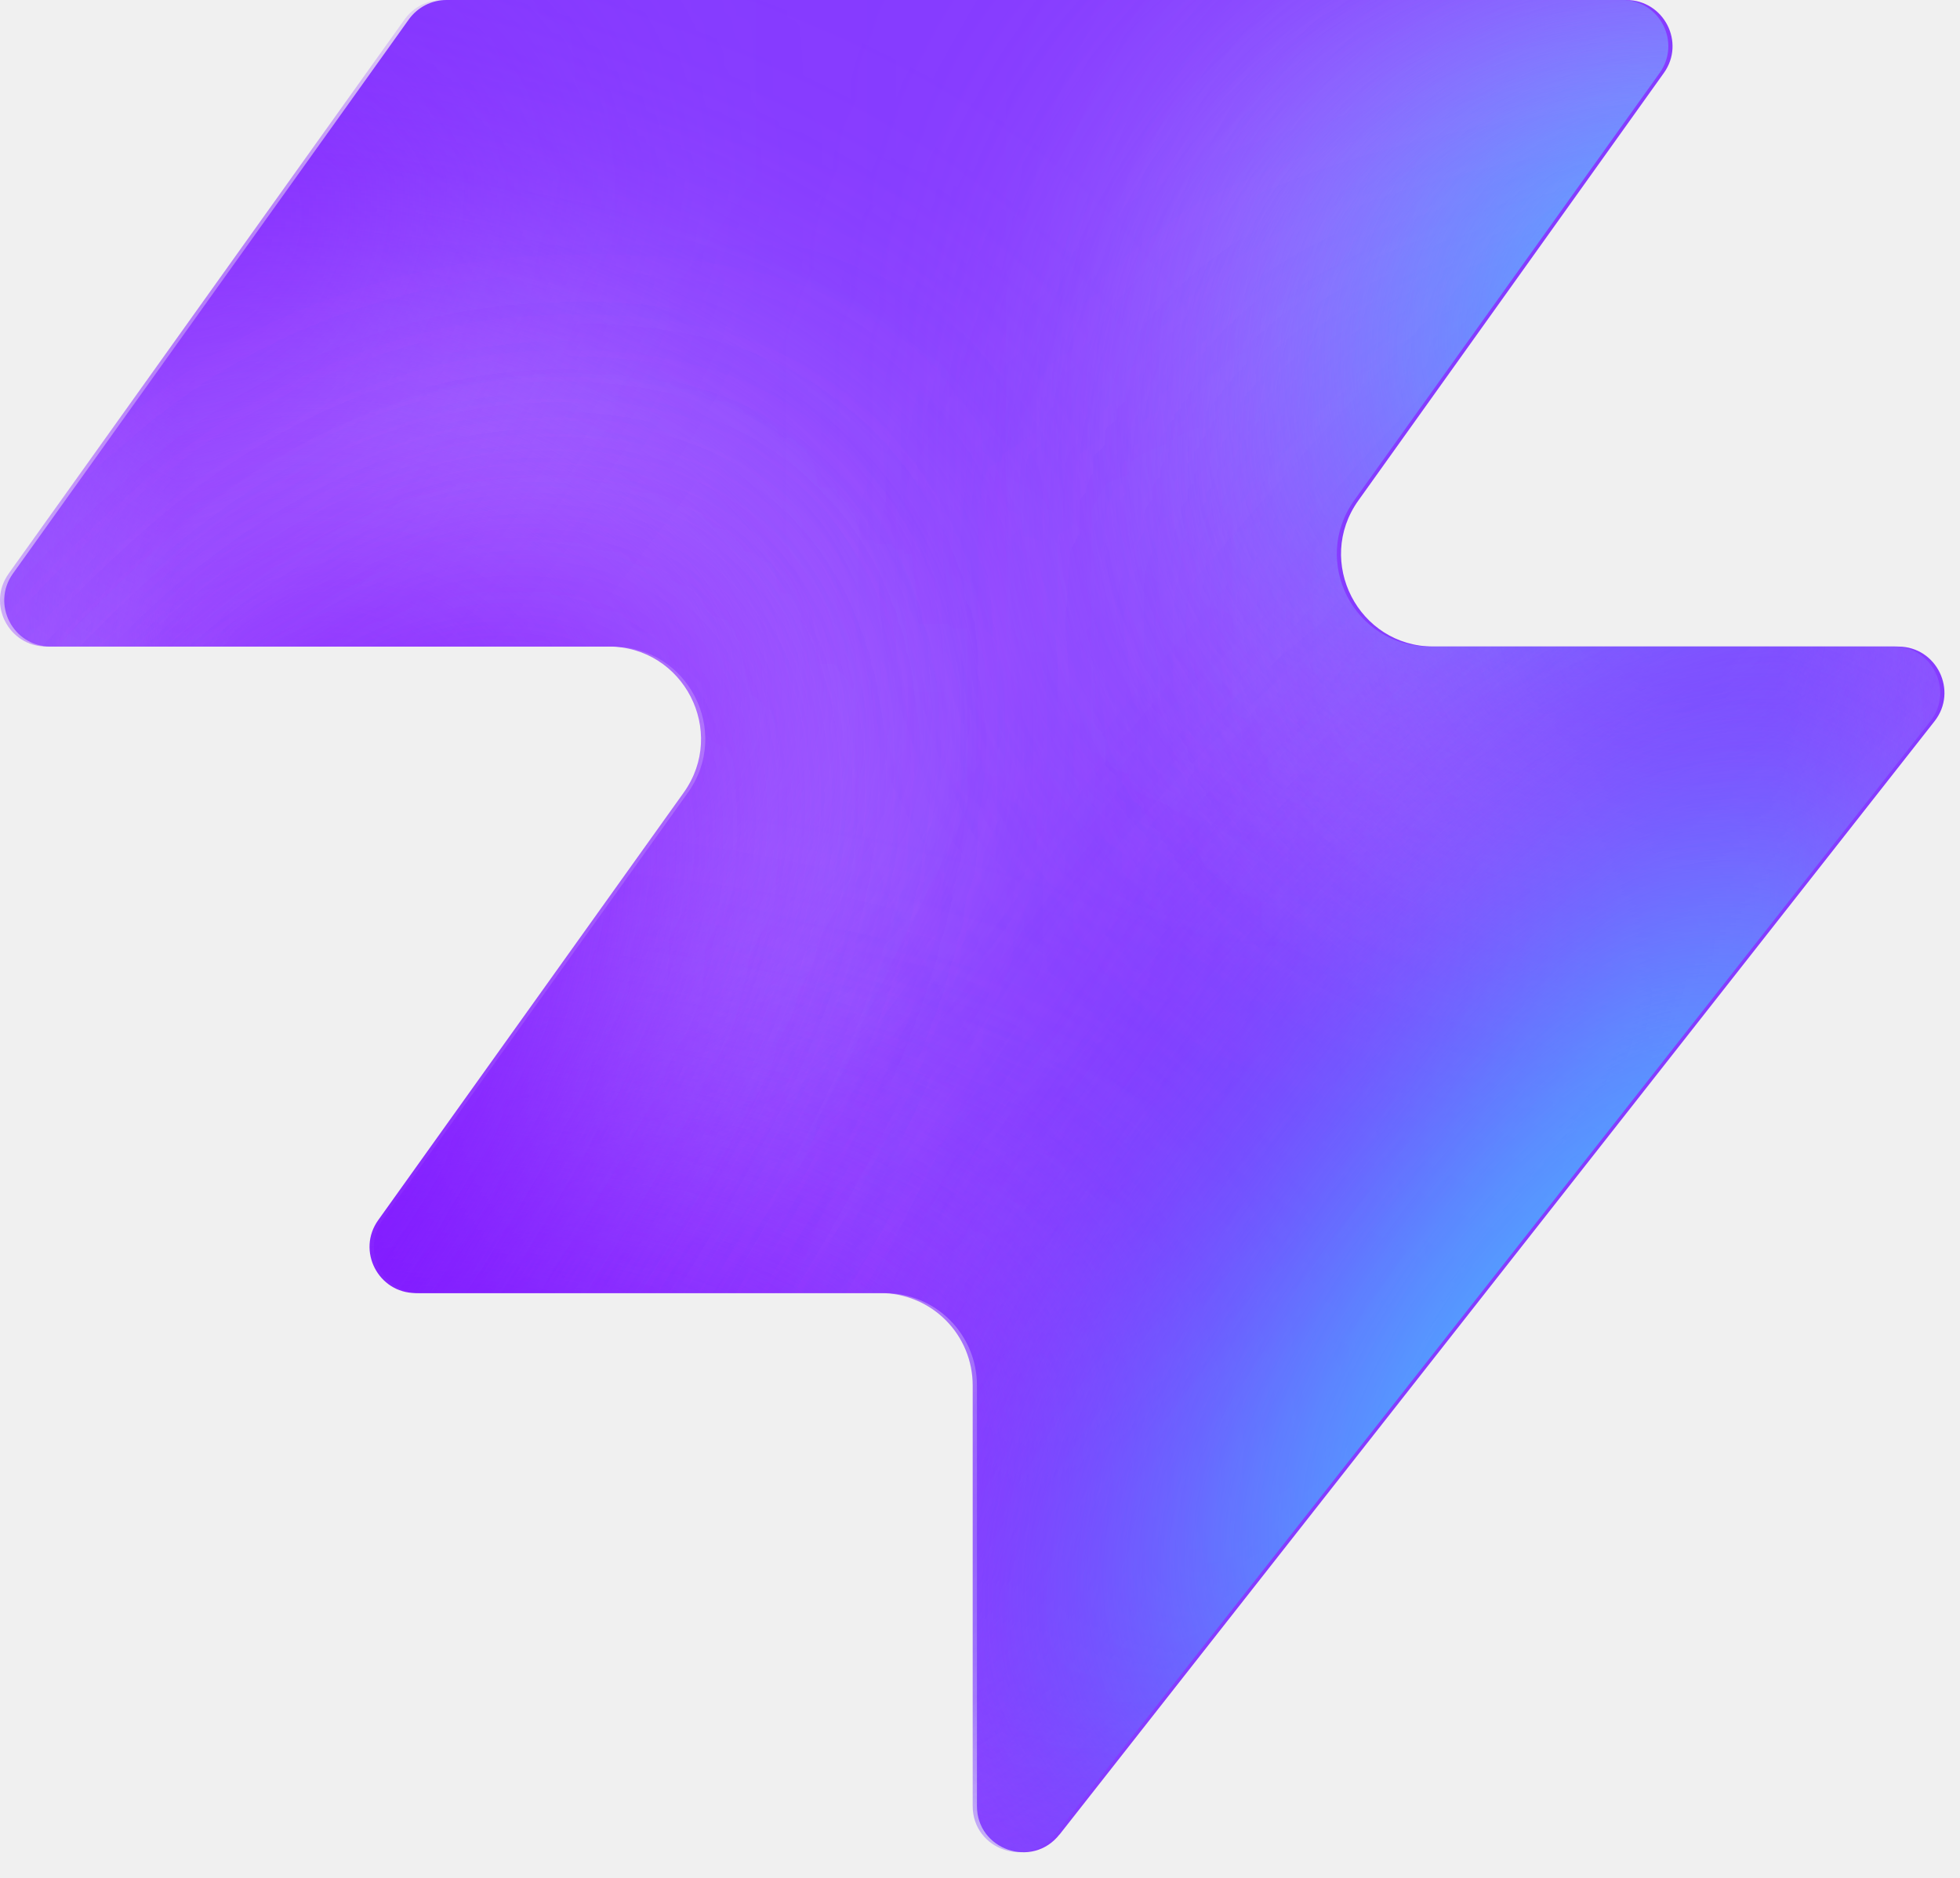
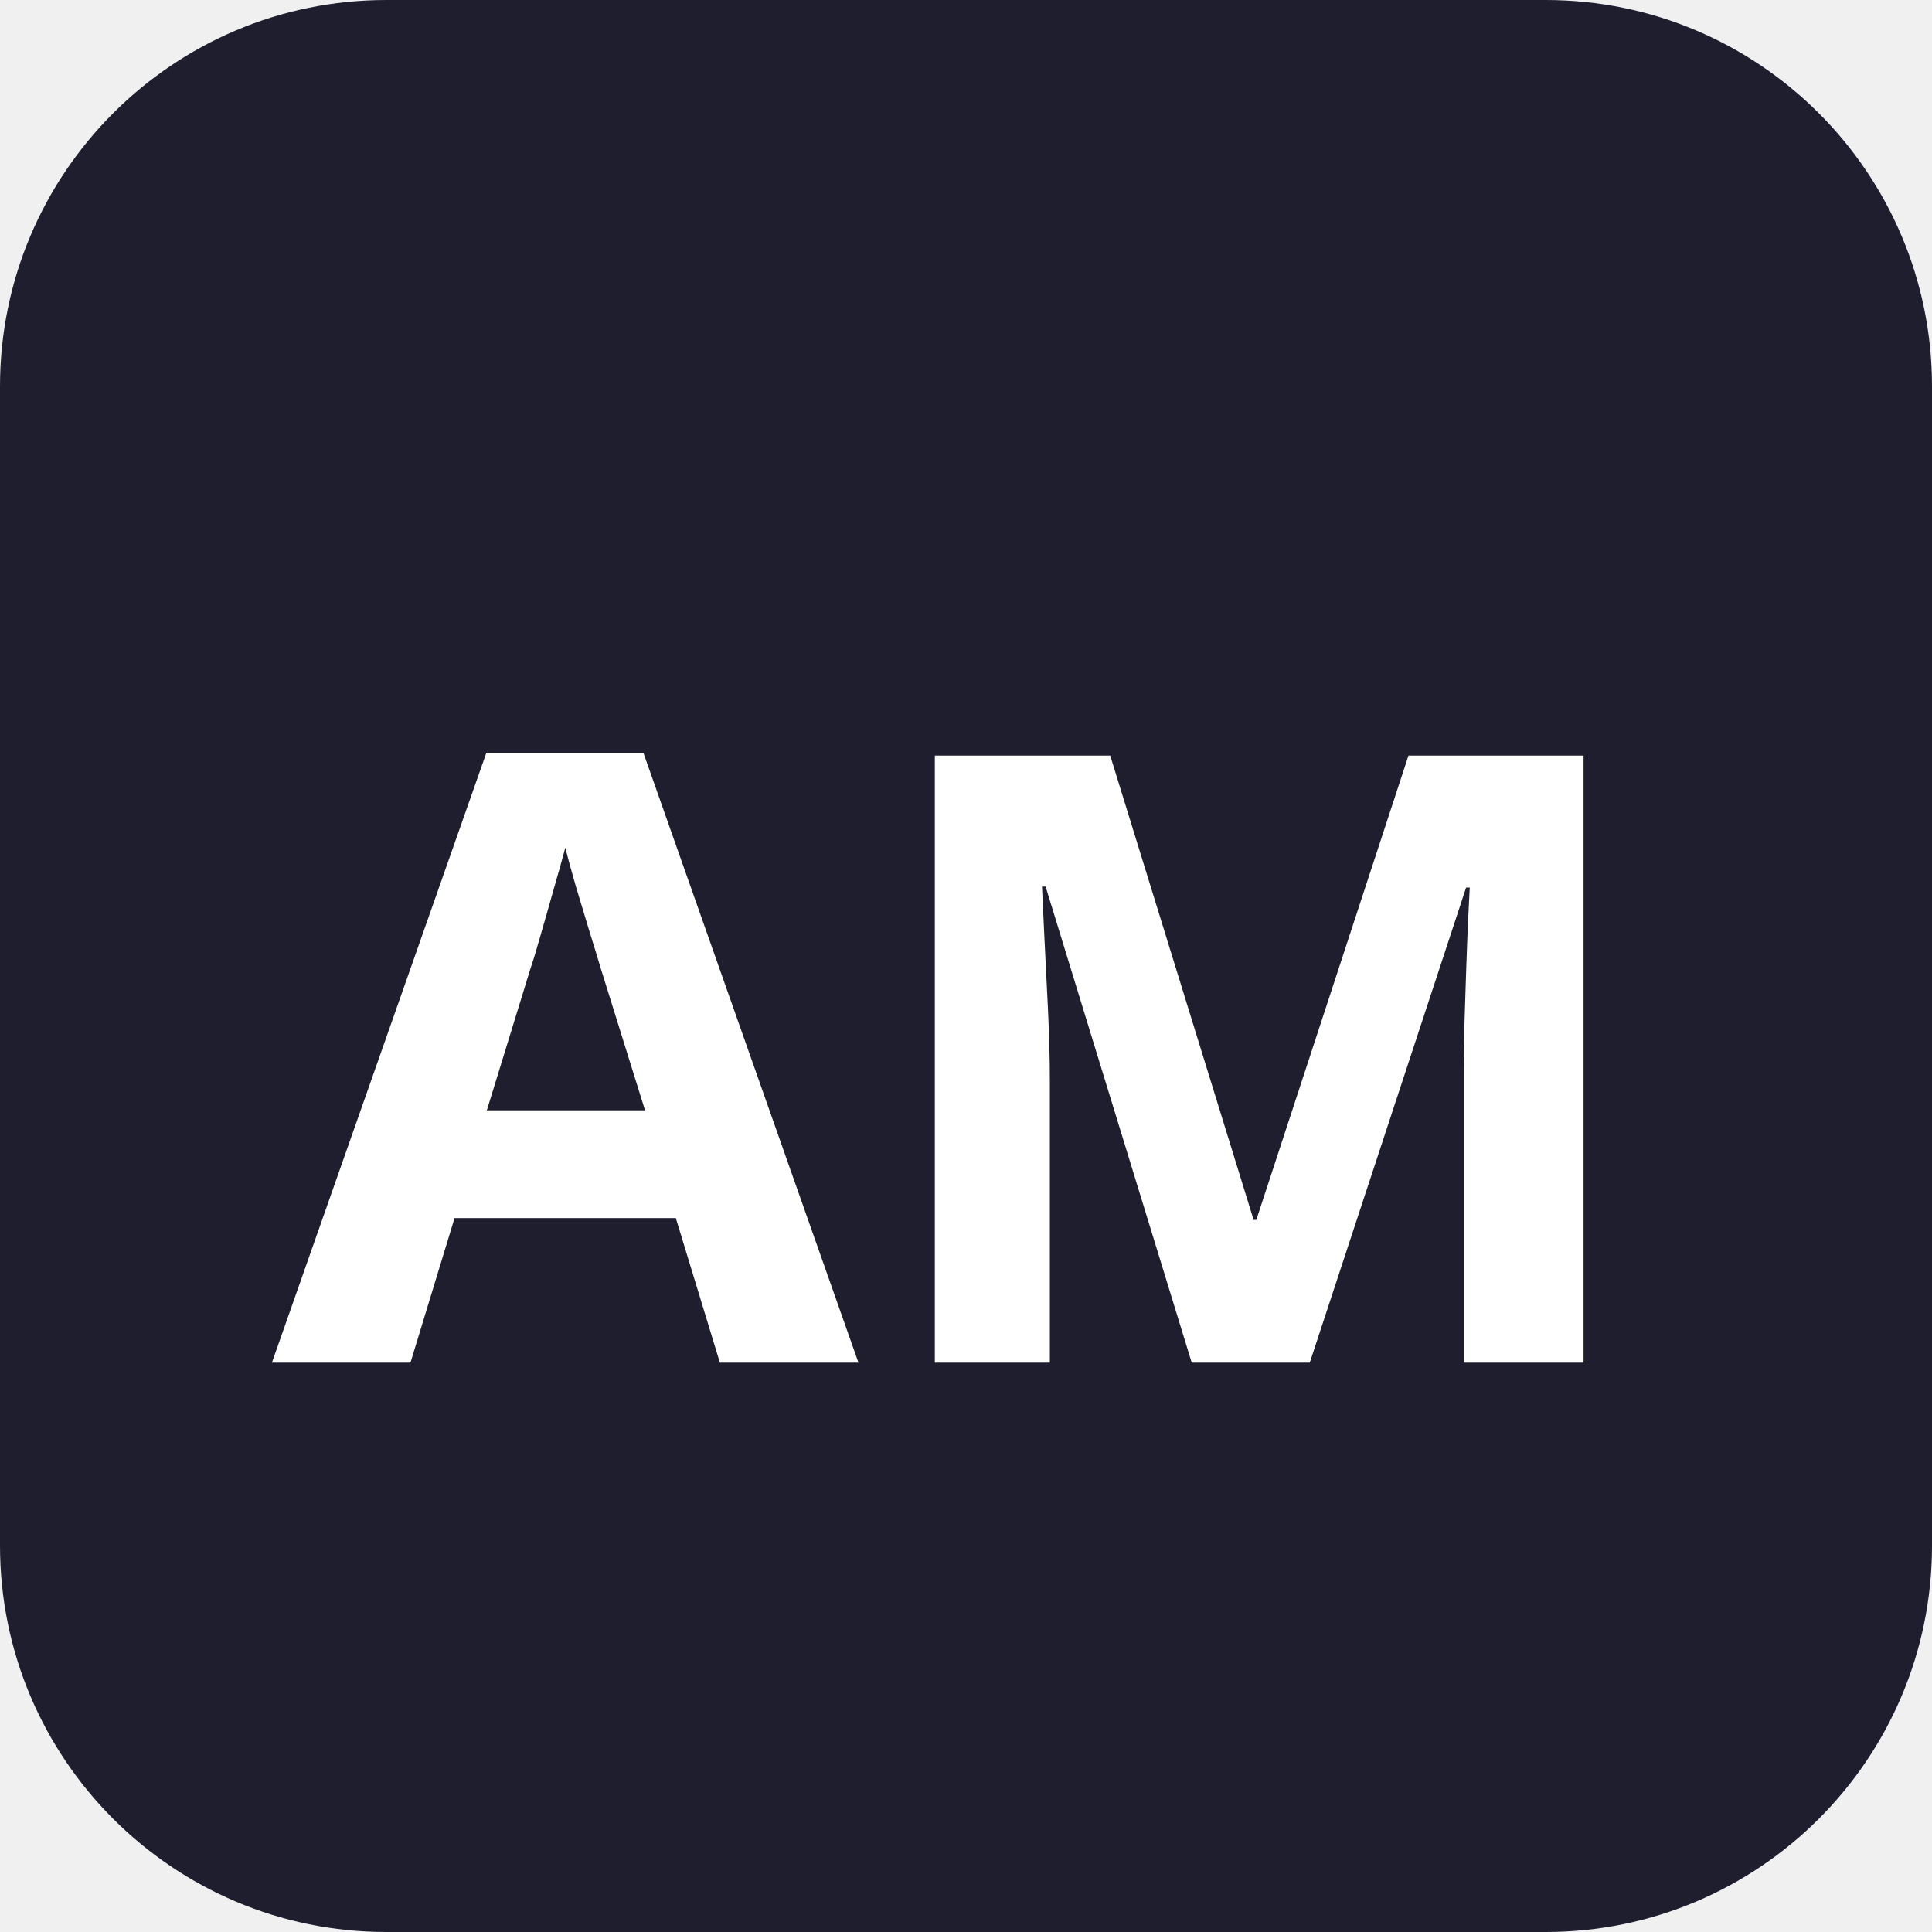
- <svg xmlns="http://www.w3.org/2000/svg" width="48" height="46" fill="none" viewBox="0 0 48 46">
-   <path fill="#863bff" d="M25.946 44.938c-.664.845-2.021.375-2.021-.698V33.937a2.26 2.26 0 0 0-2.262-2.262H10.287c-.92 0-1.456-1.04-.92-1.788l7.48-10.471c1.07-1.497 0-3.578-1.842-3.578H1.237c-.92 0-1.456-1.04-.92-1.788L10.013.474c.214-.297.556-.474.92-.474h28.894c.92 0 1.456 1.04.92 1.788l-7.48 10.471c-1.07 1.498 0 3.579 1.842 3.579h11.377c.943 0 1.473 1.088.89 1.83L25.947 44.94z" style="fill:#863bff;fill:color(display-p3 .525 .23 1);fill-opacity:1" />
-   <mask id="a" width="48" height="46" x="0" y="0" maskUnits="userSpaceOnUse" style="mask-type:alpha">
-     <path fill="#000" d="M25.842 44.938c-.664.844-2.021.375-2.021-.698V33.937a2.26 2.26 0 0 0-2.262-2.262H10.183c-.92 0-1.456-1.04-.92-1.788l7.48-10.471c1.07-1.498 0-3.579-1.842-3.579H1.133c-.92 0-1.456-1.04-.92-1.787L9.91.473c.214-.297.556-.474.92-.474h28.894c.92 0 1.456 1.04.92 1.788l-7.48 10.471c-1.07 1.498 0 3.578 1.842 3.578h11.377c.943 0 1.473 1.088.89 1.832L25.843 44.94z" style="fill:#000;fill-opacity:1" />
-   </mask>
-   <g mask="url(#a)">
-     <g filter="url(#b)">
-       <ellipse cx="5.508" cy="14.704" fill="#ede6ff" rx="5.508" ry="14.704" style="fill:#ede6ff;fill:color(display-p3 .927 .903 1);fill-opacity:1" transform="matrix(.00324 1 1 -.00324 -4.47 31.516)" />
-     </g>
-     <g filter="url(#c)">
-       <ellipse cx="10.399" cy="29.851" fill="#ede6ff" rx="10.399" ry="29.851" style="fill:#ede6ff;fill:color(display-p3 .927 .903 1);fill-opacity:1" transform="matrix(.00324 1 1 -.00324 -39.328 7.883)" />
-     </g>
-     <g filter="url(#d)">
-       <ellipse cx="5.508" cy="30.487" fill="#7e14ff" rx="5.508" ry="30.487" style="fill:#7e14ff;fill:color(display-p3 .492 .077 1);fill-opacity:1" transform="rotate(89.814 -25.913 -14.639)scale(1 -1)" />
-     </g>
-     <g filter="url(#e)">
-       <ellipse cx="5.508" cy="30.599" fill="#7e14ff" rx="5.508" ry="30.599" style="fill:#7e14ff;fill:color(display-p3 .492 .077 1);fill-opacity:1" transform="rotate(89.814 -32.644 -3.334)scale(1 -1)" />
-     </g>
-     <g filter="url(#f)">
-       <ellipse cx="5.508" cy="30.599" fill="#7e14ff" rx="5.508" ry="30.599" style="fill:#7e14ff;fill:color(display-p3 .492 .077 1);fill-opacity:1" transform="matrix(.00324 1 1 -.00324 -34.34 30.47)" />
-     </g>
-     <g filter="url(#g)">
-       <ellipse cx="14.072" cy="22.078" fill="#ede6ff" rx="14.072" ry="22.078" style="fill:#ede6ff;fill:color(display-p3 .927 .903 1);fill-opacity:1" transform="rotate(93.35 24.506 48.493)scale(-1 1)" />
-     </g>
-     <g filter="url(#h)">
-       <ellipse cx="3.47" cy="21.501" fill="#7e14ff" rx="3.47" ry="21.501" style="fill:#7e14ff;fill:color(display-p3 .492 .077 1);fill-opacity:1" transform="rotate(89.009 28.708 47.59)scale(-1 1)" />
-     </g>
-     <g filter="url(#i)">
-       <ellipse cx="3.47" cy="21.501" fill="#7e14ff" rx="3.47" ry="21.501" style="fill:#7e14ff;fill:color(display-p3 .492 .077 1);fill-opacity:1" transform="rotate(89.009 28.708 47.59)scale(-1 1)" />
-     </g>
-     <g filter="url(#j)">
-       <ellipse cx=".387" cy="8.972" fill="#7e14ff" rx="4.407" ry="29.108" style="fill:#7e14ff;fill:color(display-p3 .492 .077 1);fill-opacity:1" transform="rotate(39.51 .387 8.972)" />
-     </g>
-     <g filter="url(#k)">
-       <ellipse cx="47.523" cy="-6.092" fill="#7e14ff" rx="4.407" ry="29.108" style="fill:#7e14ff;fill:color(display-p3 .492 .077 1);fill-opacity:1" transform="rotate(37.892 47.523 -6.092)" />
-     </g>
-     <g filter="url(#l)">
-       <ellipse cx="41.412" cy="6.333" fill="#47bfff" rx="5.971" ry="9.665" style="fill:#47bfff;fill:color(display-p3 .28 .748 1);fill-opacity:1" transform="rotate(37.892 41.412 6.333)" />
-     </g>
-     <g filter="url(#m)">
-       <ellipse cx="-1.879" cy="38.332" fill="#7e14ff" rx="4.407" ry="29.108" style="fill:#7e14ff;fill:color(display-p3 .492 .077 1);fill-opacity:1" transform="rotate(37.892 -1.88 38.332)" />
-     </g>
-     <g filter="url(#n)">
-       <ellipse cx="-1.879" cy="38.332" fill="#7e14ff" rx="4.407" ry="29.108" style="fill:#7e14ff;fill:color(display-p3 .492 .077 1);fill-opacity:1" transform="rotate(37.892 -1.88 38.332)" />
-     </g>
-     <g filter="url(#o)">
-       <ellipse cx="35.651" cy="29.907" fill="#7e14ff" rx="4.407" ry="29.108" style="fill:#7e14ff;fill:color(display-p3 .492 .077 1);fill-opacity:1" transform="rotate(37.892 35.651 29.907)" />
-     </g>
-     <g filter="url(#p)">
-       <ellipse cx="38.418" cy="32.4" fill="#47bfff" rx="5.971" ry="15.297" style="fill:#47bfff;fill:color(display-p3 .28 .748 1);fill-opacity:1" transform="rotate(37.892 38.418 32.4)" />
-     </g>
-   </g>
-   <defs>
-     <filter id="b" width="60.045" height="41.654" x="-19.77" y="16.149" color-interpolation-filters="sRGB" filterUnits="userSpaceOnUse">
-       <feFlood flood-opacity="0" result="BackgroundImageFix" />
-       <feBlend in="SourceGraphic" in2="BackgroundImageFix" result="shape" />
-       <feGaussianBlur result="effect1_foregroundBlur_2002_17158" stdDeviation="7.659" />
-     </filter>
-     <filter id="c" width="90.34" height="51.437" x="-54.613" y="-7.533" color-interpolation-filters="sRGB" filterUnits="userSpaceOnUse">
-       <feFlood flood-opacity="0" result="BackgroundImageFix" />
-       <feBlend in="SourceGraphic" in2="BackgroundImageFix" result="shape" />
-       <feGaussianBlur result="effect1_foregroundBlur_2002_17158" stdDeviation="7.659" />
-     </filter>
-     <filter id="d" width="79.355" height="29.4" x="-49.64" y="2.03" color-interpolation-filters="sRGB" filterUnits="userSpaceOnUse">
-       <feFlood flood-opacity="0" result="BackgroundImageFix" />
-       <feBlend in="SourceGraphic" in2="BackgroundImageFix" result="shape" />
-       <feGaussianBlur result="effect1_foregroundBlur_2002_17158" stdDeviation="4.596" />
-     </filter>
-     <filter id="e" width="79.579" height="29.4" x="-45.045" y="20.029" color-interpolation-filters="sRGB" filterUnits="userSpaceOnUse">
-       <feFlood flood-opacity="0" result="BackgroundImageFix" />
-       <feBlend in="SourceGraphic" in2="BackgroundImageFix" result="shape" />
-       <feGaussianBlur result="effect1_foregroundBlur_2002_17158" stdDeviation="4.596" />
-     </filter>
-     <filter id="f" width="79.579" height="29.4" x="-43.513" y="21.178" color-interpolation-filters="sRGB" filterUnits="userSpaceOnUse">
-       <feFlood flood-opacity="0" result="BackgroundImageFix" />
-       <feBlend in="SourceGraphic" in2="BackgroundImageFix" result="shape" />
-       <feGaussianBlur result="effect1_foregroundBlur_2002_17158" stdDeviation="4.596" />
-     </filter>
-     <filter id="g" width="74.749" height="58.852" x="15.756" y="-17.901" color-interpolation-filters="sRGB" filterUnits="userSpaceOnUse">
-       <feFlood flood-opacity="0" result="BackgroundImageFix" />
-       <feBlend in="SourceGraphic" in2="BackgroundImageFix" result="shape" />
-       <feGaussianBlur result="effect1_foregroundBlur_2002_17158" stdDeviation="7.659" />
-     </filter>
-     <filter id="h" width="61.377" height="25.362" x="23.548" y="2.284" color-interpolation-filters="sRGB" filterUnits="userSpaceOnUse">
-       <feFlood flood-opacity="0" result="BackgroundImageFix" />
-       <feBlend in="SourceGraphic" in2="BackgroundImageFix" result="shape" />
-       <feGaussianBlur result="effect1_foregroundBlur_2002_17158" stdDeviation="4.596" />
-     </filter>
-     <filter id="i" width="61.377" height="25.362" x="23.548" y="2.284" color-interpolation-filters="sRGB" filterUnits="userSpaceOnUse">
-       <feFlood flood-opacity="0" result="BackgroundImageFix" />
-       <feBlend in="SourceGraphic" in2="BackgroundImageFix" result="shape" />
-       <feGaussianBlur result="effect1_foregroundBlur_2002_17158" stdDeviation="4.596" />
-     </filter>
-     <filter id="j" width="56.045" height="63.649" x="-27.636" y="-22.853" color-interpolation-filters="sRGB" filterUnits="userSpaceOnUse">
-       <feFlood flood-opacity="0" result="BackgroundImageFix" />
-       <feBlend in="SourceGraphic" in2="BackgroundImageFix" result="shape" />
-       <feGaussianBlur result="effect1_foregroundBlur_2002_17158" stdDeviation="4.596" />
-     </filter>
-     <filter id="k" width="54.814" height="64.646" x="20.116" y="-38.415" color-interpolation-filters="sRGB" filterUnits="userSpaceOnUse">
-       <feFlood flood-opacity="0" result="BackgroundImageFix" />
-       <feBlend in="SourceGraphic" in2="BackgroundImageFix" result="shape" />
-       <feGaussianBlur result="effect1_foregroundBlur_2002_17158" stdDeviation="4.596" />
-     </filter>
-     <filter id="l" width="33.541" height="35.313" x="24.641" y="-11.323" color-interpolation-filters="sRGB" filterUnits="userSpaceOnUse">
-       <feFlood flood-opacity="0" result="BackgroundImageFix" />
-       <feBlend in="SourceGraphic" in2="BackgroundImageFix" result="shape" />
-       <feGaussianBlur result="effect1_foregroundBlur_2002_17158" stdDeviation="4.596" />
-     </filter>
-     <filter id="m" width="54.814" height="64.646" x="-29.286" y="6.009" color-interpolation-filters="sRGB" filterUnits="userSpaceOnUse">
-       <feFlood flood-opacity="0" result="BackgroundImageFix" />
-       <feBlend in="SourceGraphic" in2="BackgroundImageFix" result="shape" />
-       <feGaussianBlur result="effect1_foregroundBlur_2002_17158" stdDeviation="4.596" />
-     </filter>
-     <filter id="n" width="54.814" height="64.646" x="-29.286" y="6.009" color-interpolation-filters="sRGB" filterUnits="userSpaceOnUse">
-       <feFlood flood-opacity="0" result="BackgroundImageFix" />
-       <feBlend in="SourceGraphic" in2="BackgroundImageFix" result="shape" />
-       <feGaussianBlur result="effect1_foregroundBlur_2002_17158" stdDeviation="4.596" />
-     </filter>
-     <filter id="o" width="54.814" height="64.646" x="8.244" y="-2.416" color-interpolation-filters="sRGB" filterUnits="userSpaceOnUse">
-       <feFlood flood-opacity="0" result="BackgroundImageFix" />
-       <feBlend in="SourceGraphic" in2="BackgroundImageFix" result="shape" />
-       <feGaussianBlur result="effect1_foregroundBlur_2002_17158" stdDeviation="4.596" />
-     </filter>
-     <filter id="p" width="39.409" height="43.623" x="18.713" y="10.588" color-interpolation-filters="sRGB" filterUnits="userSpaceOnUse">
-       <feFlood flood-opacity="0" result="BackgroundImageFix" />
-       <feBlend in="SourceGraphic" in2="BackgroundImageFix" result="shape" />
-       <feGaussianBlur result="effect1_foregroundBlur_2002_17158" stdDeviation="4.596" />
-     </filter>
-   </defs>
+ <svg xmlns="http://www.w3.org/2000/svg" viewBox="0 0 100 100">
+   <rect width="100" height="100" rx="20" fill="#1e1e2f" />
+   <text x="50" y="55" font-family="sans-serif" font-size="44" font-weight="bold" fill="#ffffff" text-anchor="middle" dominant-baseline="middle">AM</text>
</svg>
